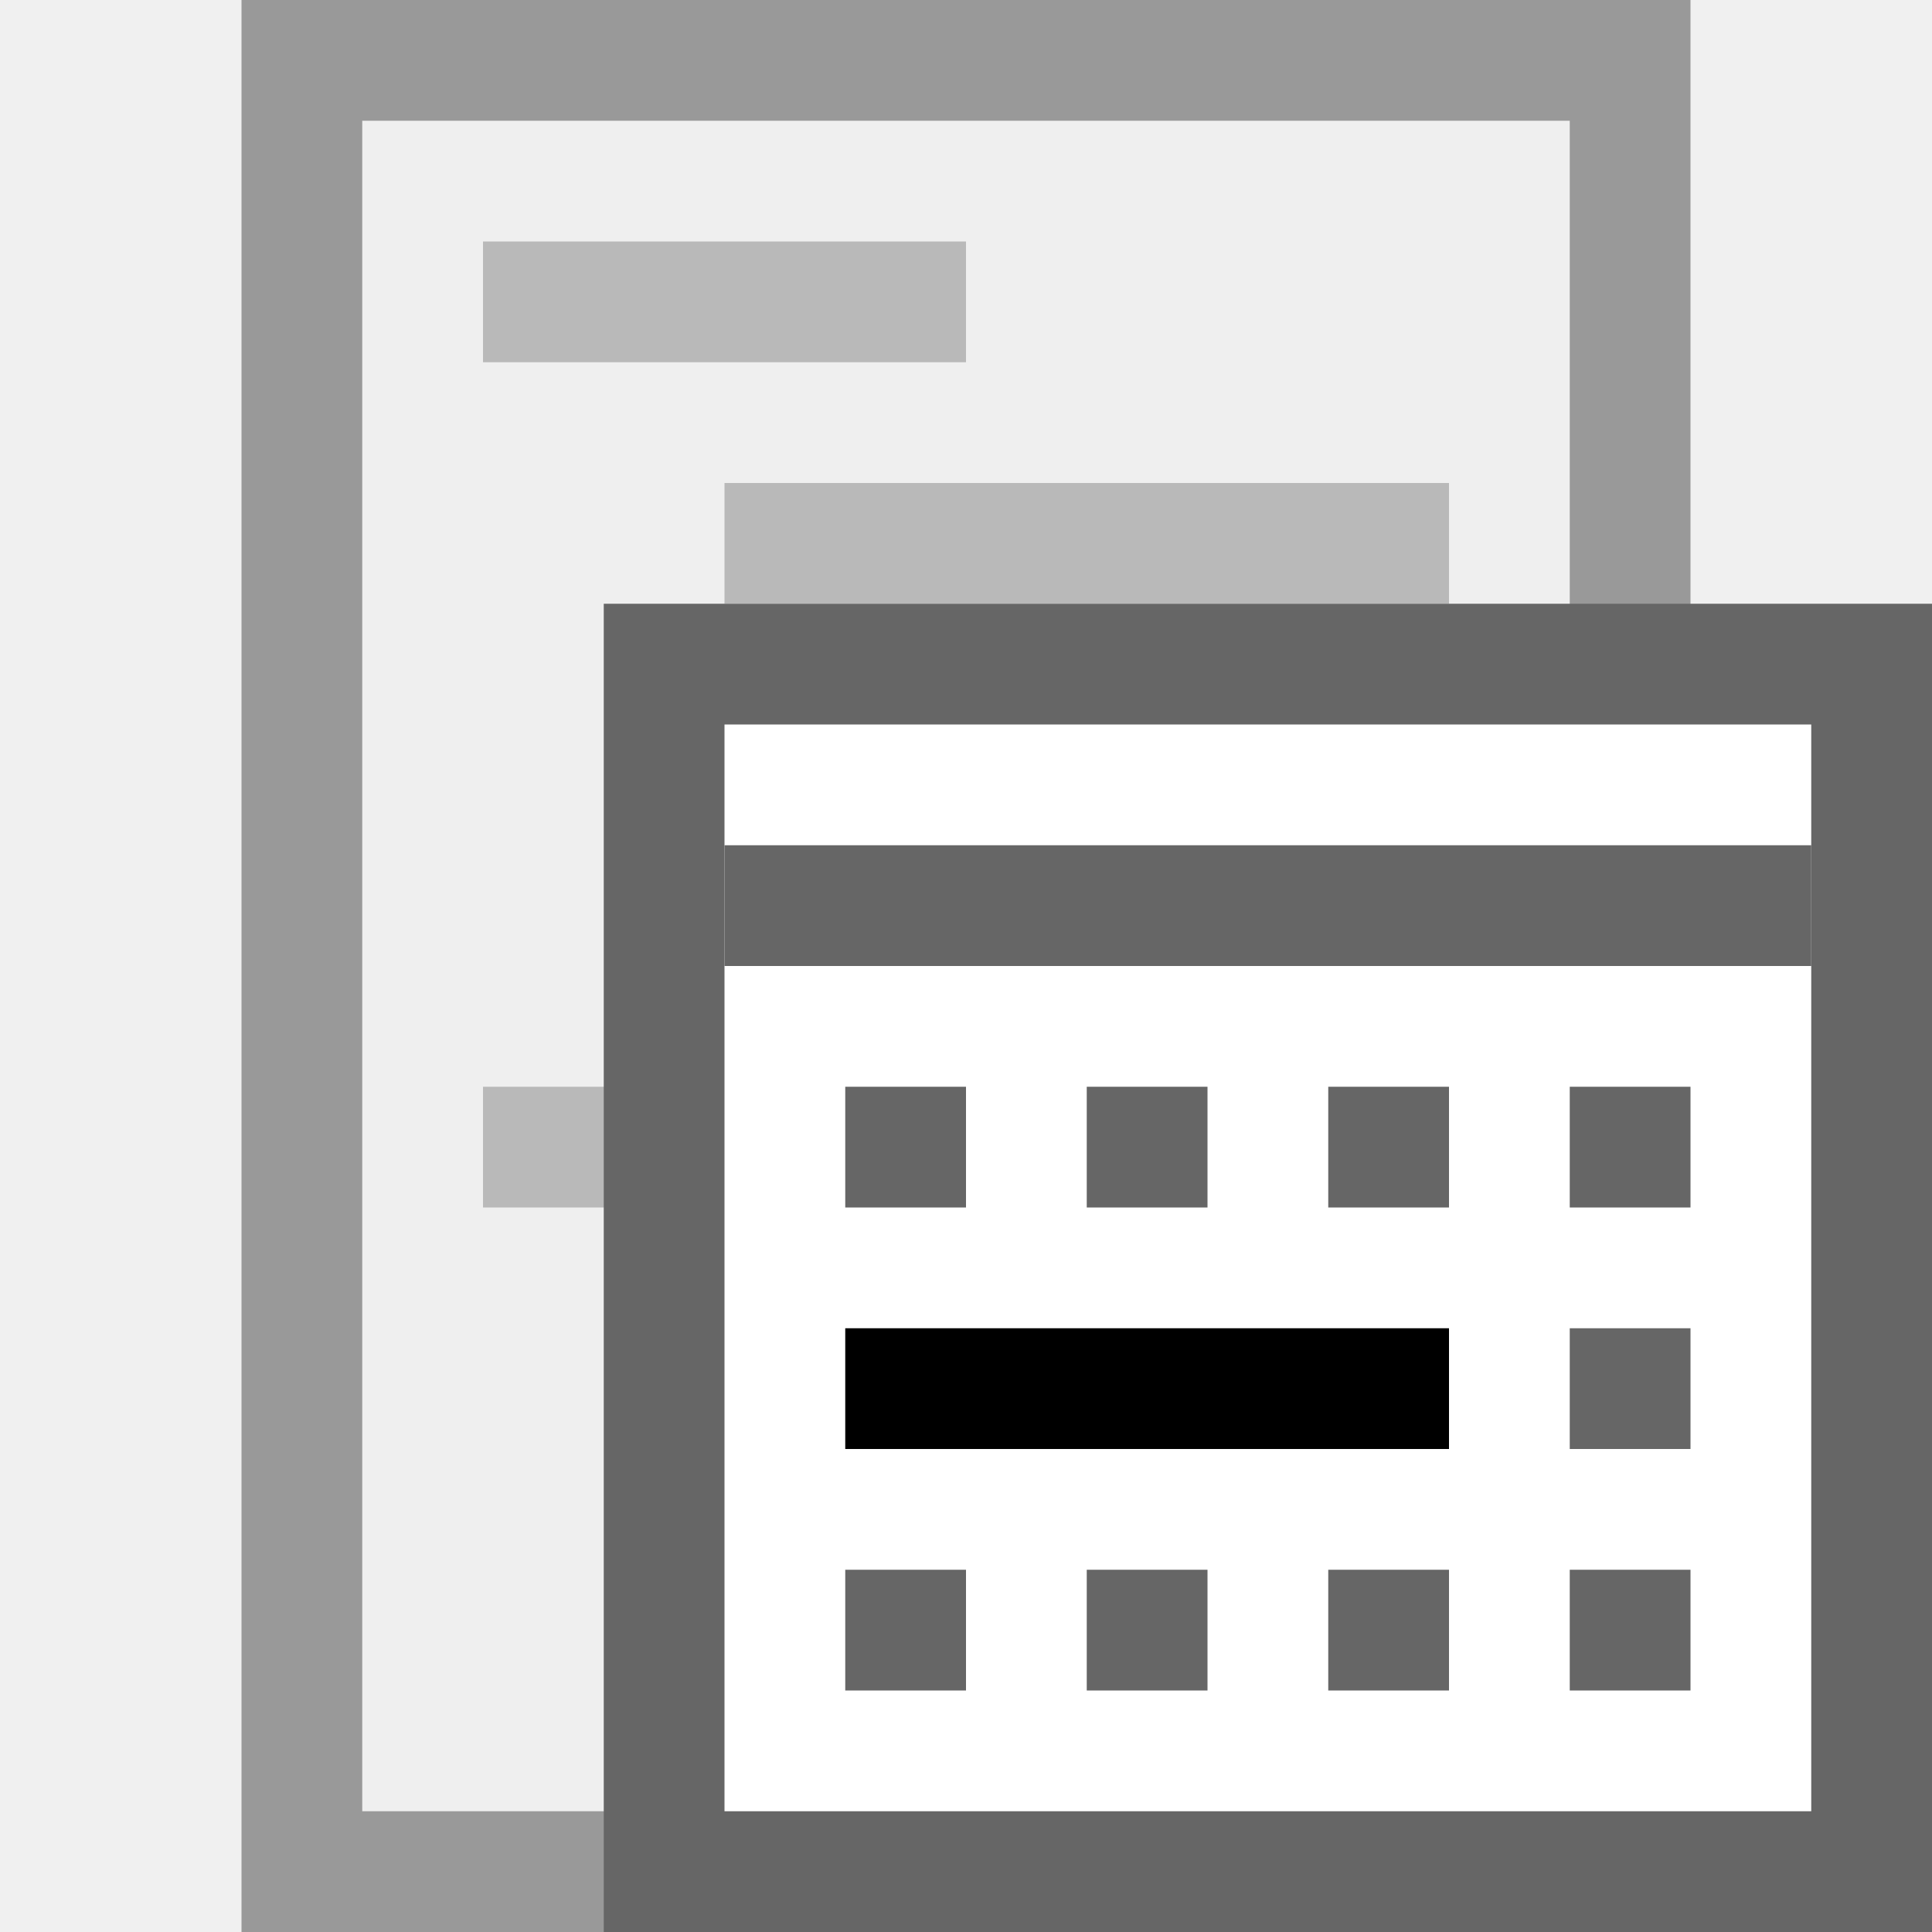
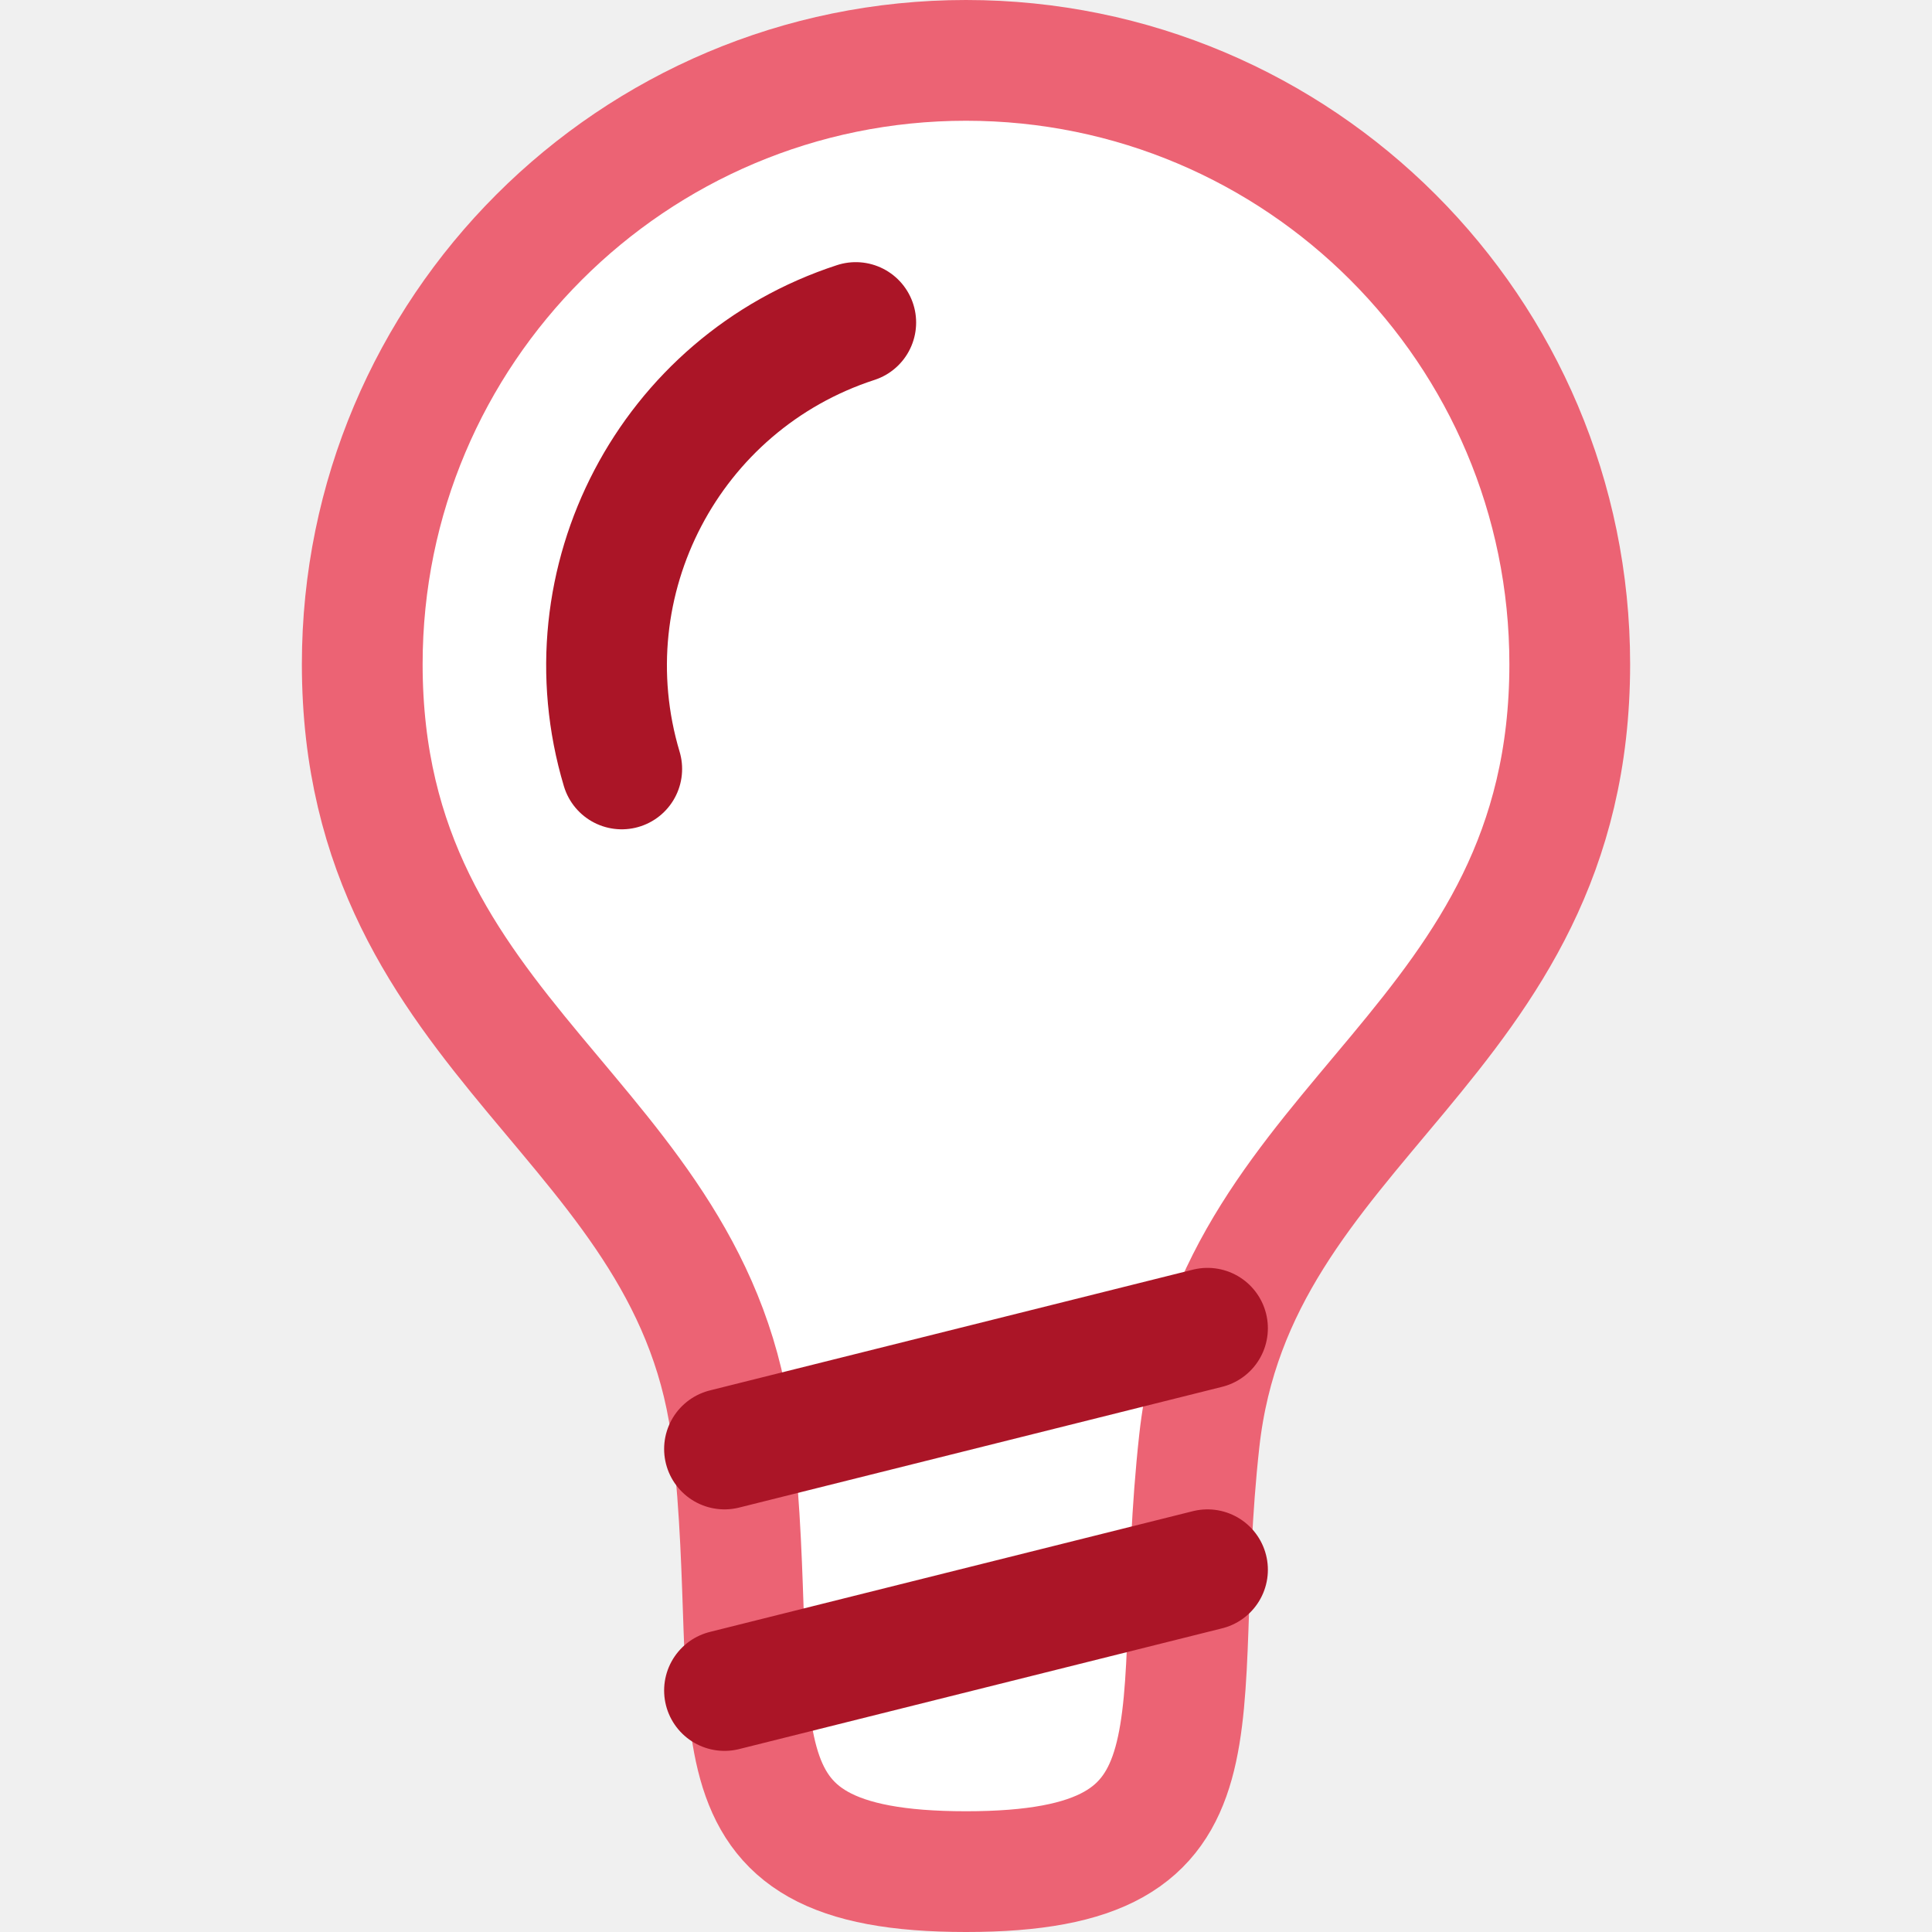
<svg xmlns="http://www.w3.org/2000/svg" width="16" height="16" viewBox="0 0 16 16" version="1.1" id="svg857" xml:space="preserve">
  <defs id="defs854">
    <symbol viewBox="0 0 16 16" id="content-beside-text-img-above-center">
      <path fill="#ffffff" d="M 1,1 H 15 V 15 H 1 Z" id="path13216" />
      <path fill="#999999" d="M 14,2 V 14 H 2 V 2 H 14 M 15,1 H 1 v 14 h 14 z" id="path13218" />
      <path fill="#5599ff" d="m 5,3 h 6 V 9 H 5 Z" id="path13220" />
      <path fill="#ffffff" d="M 9,8 H 6 L 6.75,7 7.5,6 8.25,7 Z" id="path13222" />
      <path fill="#ffffff" d="M 10,8 H 7.333 L 8,7.333 8.667,6.667 9.333,7.333 Z" id="path13224" />
      <circle cx="9.5" cy="5.5" r="0.5" fill="#ffffff" id="circle13226" />
      <g id="g13232">
        <path fill="#b9b9b9" d="m 3,12 h 10 v 1 H 3 Z" id="path13228" />
        <path fill="#666666" d="m 3,10 h 10 v 1 H 3 Z" id="path13230" />
      </g>
    </symbol>
    <symbol viewBox="0 0 16 16" id="content-beside-text-img-above-right">
      <path fill="#ffffff" d="M 1,1 H 15 V 15 H 1 Z" id="path13254" />
      <path fill="#999999" d="M 14,2 V 14 H 2 V 2 H 14 M 15,1 H 1 v 14 h 14 z" id="path13256" />
      <path fill="#5599ff" d="m 7,3 h 6 V 9 H 7 Z" id="path13258" />
      <path fill="#ffffff" d="M 11,8 H 8 L 8.75,7 9.5,6 10.25,7 Z" id="path13260" />
      <path fill="#ffffff" d="M 12,8 H 9.333 L 10,7.333 10.667,6.667 11.333,7.333 Z" id="path13262" />
      <circle cx="11.5" cy="5.5" r="0.5" fill="#ffffff" id="circle13264" />
      <g id="g13270">
        <path fill="#b9b9b9" d="m 3,12 h 10 v 1 H 3 Z" id="path13266" />
        <path fill="#666666" d="m 3,10 h 10 v 1 H 3 Z" id="path13268" />
      </g>
    </symbol>
    <symbol viewBox="0 0 16 16" id="content-beside-text-img-above-center-3">
      <path fill="#ffffff" d="M 1,1 H 15 V 15 H 1 Z" id="path13216-5" />
      <path fill="#999999" d="M 14,2 V 14 H 2 V 2 H 14 M 15,1 H 1 v 14 h 14 z" id="path13218-6" />
      <path fill="#5599ff" d="m 5,3 h 6 V 9 H 5 Z" id="path13220-2" />
      <path fill="#ffffff" d="M 9,8 H 6 L 6.75,7 7.5,6 8.25,7 Z" id="path13222-9" />
      <path fill="#ffffff" d="M 10,8 H 7.333 L 8,7.333 8.667,6.667 9.333,7.333 Z" id="path13224-1" />
      <circle cx="9.5" cy="5.5" r="0.5" fill="#ffffff" id="circle13226-2" />
      <g id="g13232-7">
        <path fill="#b9b9b9" d="m 3,12 h 10 v 1 H 3 Z" id="path13228-0" />
        <path fill="#666666" d="m 3,10 h 10 v 1 H 3 Z" id="path13230-9" />
      </g>
    </symbol>
    <symbol viewBox="0 0 16 16" id="content-beside-text-img-above-right-3">
      <path fill="#ffffff" d="M 1,1 H 15 V 15 H 1 Z" id="path13254-6" />
      <path fill="#999999" d="M 14,2 V 14 H 2 V 2 H 14 M 15,1 H 1 v 14 h 14 z" id="path13256-0" />
      <path fill="#5599ff" d="m 7,3 h 6 V 9 H 7 Z" id="path13258-6" />
      <path fill="#ffffff" d="M 11,8 H 8 L 8.75,7 9.5,6 10.25,7 Z" id="path13260-2" />
      <path fill="#ffffff" d="M 12,8 H 9.333 L 10,7.333 10.667,6.667 11.333,7.333 Z" id="path13262-6" />
      <circle cx="11.5" cy="5.5" r="0.5" fill="#ffffff" id="circle13264-1" />
      <g id="g13270-8">
        <path fill="#b9b9b9" d="m 3,12 h 10 v 1 H 3 Z" id="path13266-7" />
        <path fill="#666666" d="m 3,10 h 10 v 1 H 3 Z" id="path13268-9" />
      </g>
    </symbol>
  </defs>
  <g id="layer1">
-     <rect style="fill:#efefef;fill-opacity:1;stroke:#999999;stroke-width:1;stroke-linecap:square;stroke-linejoin:miter;stroke-dasharray:none;stroke-opacity:1;paint-order:fill markers stroke" id="rect3760" width="11" height="15" x="2.5" y="0.5" />
-     <rect style="fill:#b9b9b9;fill-opacity:1;stroke:none;stroke-width:1;stroke-linecap:square;stroke-linejoin:miter;stroke-dasharray:none;stroke-opacity:1;paint-order:fill markers stroke" id="rect2135" width="4" height="1" x="4" y="2" ry="0" rx="0" />
-     <rect style="fill:#b9b9b9;fill-opacity:1;stroke:none;stroke-width:1;stroke-linecap:square;stroke-linejoin:miter;stroke-dasharray:none;stroke-opacity:1;paint-order:fill markers stroke" id="rect2241" width="6" height="1" x="6" y="4" />
-     <rect style="fill:#b9b9b9;fill-opacity:1;stroke:none;stroke-width:1;stroke-linecap:square;stroke-linejoin:miter;stroke-dasharray:none;stroke-opacity:1;paint-order:fill markers stroke" id="rect2973" width="4" height="1" x="4" y="9" />
-     <rect style="fill:#b9b9b9;fill-opacity:1;stroke:none;stroke-width:1;stroke-linecap:square;stroke-linejoin:miter;stroke-dasharray:none;stroke-opacity:1;paint-order:fill markers stroke" id="rect2975" width="6" height="1" x="6" y="11" />
-     <rect style="fill:#b9b9b9;fill-opacity:1;stroke:none;stroke-width:1;stroke-linecap:square;stroke-linejoin:miter;stroke-dasharray:none;stroke-opacity:1;paint-order:fill markers stroke" id="rect2977" width="5" height="1" x="6" y="13" />
-     <rect style="fill:#b9b9b9;fill-opacity:1;stroke:none;stroke-width:1;stroke-linecap:square;stroke-linejoin:miter;stroke-dasharray:none;stroke-opacity:1;paint-order:fill markers stroke" id="rect2979" width="5" height="1" x="6" y="6" />
-     <path fill="#666666" d="M 5,5 H 16 V 16 H 5 Z" id="path771" />
-     <path fill="#ffffff" d="m 6,6 h 9 v 9 H 6 Z" id="path773" />
-     <g aria-label="1." id="text1256" style="font-size:7.788px;line-height:1.25;font-family:'Noto Color Emoji';-inkscape-font-specification:'Noto Color Emoji';fill:#666666;fill-opacity:1;stroke:none;stroke-width:1" transform="translate(0,-2)">
-       <rect style="fill:#666666;fill-opacity:1;stroke:none;stroke-linecap:round;stroke-linejoin:round;paint-order:fill markers stroke" id="rect476" width="9" height="0" x="6" y="8" rx="0" ry="0" />
-       <rect style="fill:#666666;fill-opacity:1;stroke:none;stroke-linecap:round;stroke-linejoin:round;paint-order:fill markers stroke" id="rect478" width="9" height="1" x="6" y="9" />
+     <g style="overflow:hidden;fill:#ffffff;stroke-width:75.373;fill-opacity:1;stroke:#ec6374;stroke-opacity:1" id="g1" transform="matrix(0.01326742,0,0,0.01326742,-15.47578,-0.5309048)">
+       <path d="m 1623.8,939.319 c -22.343,-201.963 -231.232,-246.953 -231.232,-484.754 0,-208.136 168.727,-376.863 376.863,-376.863 208.136,0 376.863,168.727 376.863,376.863 0,237.801 -208.89,282.791 -231.232,484.754 -19.685,177.941 25.448,268.973 -145.631,268.973 -171.079,-10e-5 -125.945,-91.031 -145.631,-268.973 z" id="path1" style="stroke-width:75.373;fill:#ffffff;fill-opacity:1;stroke:#ec6374;stroke-opacity:1" />
    </g>
-     <rect style="fill:#666666;fill-opacity:1;stroke:none;stroke-linecap:round;stroke-linejoin:round;paint-order:fill markers stroke" id="rect1638" width="1" height="1" x="7" y="9" />
-     <rect style="fill:#666666;fill-opacity:1;stroke:none;stroke-linecap:round;stroke-linejoin:round;paint-order:fill markers stroke" id="rect1640" width="1" height="1" x="9" y="9" />
-     <rect style="fill:#666666;fill-opacity:1;stroke:none;stroke-linecap:round;stroke-linejoin:round;paint-order:fill markers stroke" id="rect1642" width="1" height="1" x="11" y="9" />
-     <rect style="fill:#666666;fill-opacity:1;stroke:none;stroke-linecap:round;stroke-linejoin:round;paint-order:fill markers stroke" id="rect1644" width="1" height="1" x="13" y="9" />
-     <rect style="fill:#666666;fill-opacity:1;stroke:none;stroke-linecap:round;stroke-linejoin:round;paint-order:fill markers stroke" id="rect1646" width="1" height="1" x="13" y="11" />
-     <rect style="fill:#000000;fill-opacity:1;stroke:none;stroke-width:1;stroke-linecap:round;stroke-linejoin:round;paint-order:fill markers stroke" id="rect1652" width="5" height="1" x="7" y="11" />
-     <rect style="fill:#666666;fill-opacity:1;stroke:none;stroke-linecap:round;stroke-linejoin:round;paint-order:fill markers stroke" id="rect1654" width="1" height="1" x="7" y="13" />
-     <rect style="fill:#666666;fill-opacity:1;stroke:none;stroke-linecap:round;stroke-linejoin:round;paint-order:fill markers stroke" id="rect1656" width="1" height="1" x="9" y="13" />
-     <rect style="fill:#666666;fill-opacity:1;stroke:none;stroke-linecap:round;stroke-linejoin:round;paint-order:fill markers stroke" id="rect1658" width="1" height="1" x="11" y="13" />
-     <rect style="fill:#666666;fill-opacity:1;stroke:none;stroke-linecap:round;stroke-linejoin:round;paint-order:fill markers stroke" id="rect1660" width="1" height="1" x="13" y="13" />
+     <path style="fill:#ffffff;fill-opacity:1;stroke:#ab1527;stroke-width:1;stroke-linecap:round;stroke-linejoin:round;stroke-opacity:1;paint-order:fill markers stroke" id="path2" d="M 5.149,6.368 A 2.988,2.988 0 0 1 7.087,2.671" />
+     <path style="fill:none;stroke:#ab1527;stroke-width:1px;stroke-linecap:round;stroke-linejoin:round;stroke-opacity:1" d="m 6,14 4,-1" id="path3" />
+     <path style="fill:none;stroke:#ab1527;stroke-width:1px;stroke-linecap:round;stroke-linejoin:round;stroke-opacity:1" d="m 6,12 4,-1" id="path4" />
  </g>
</svg>
